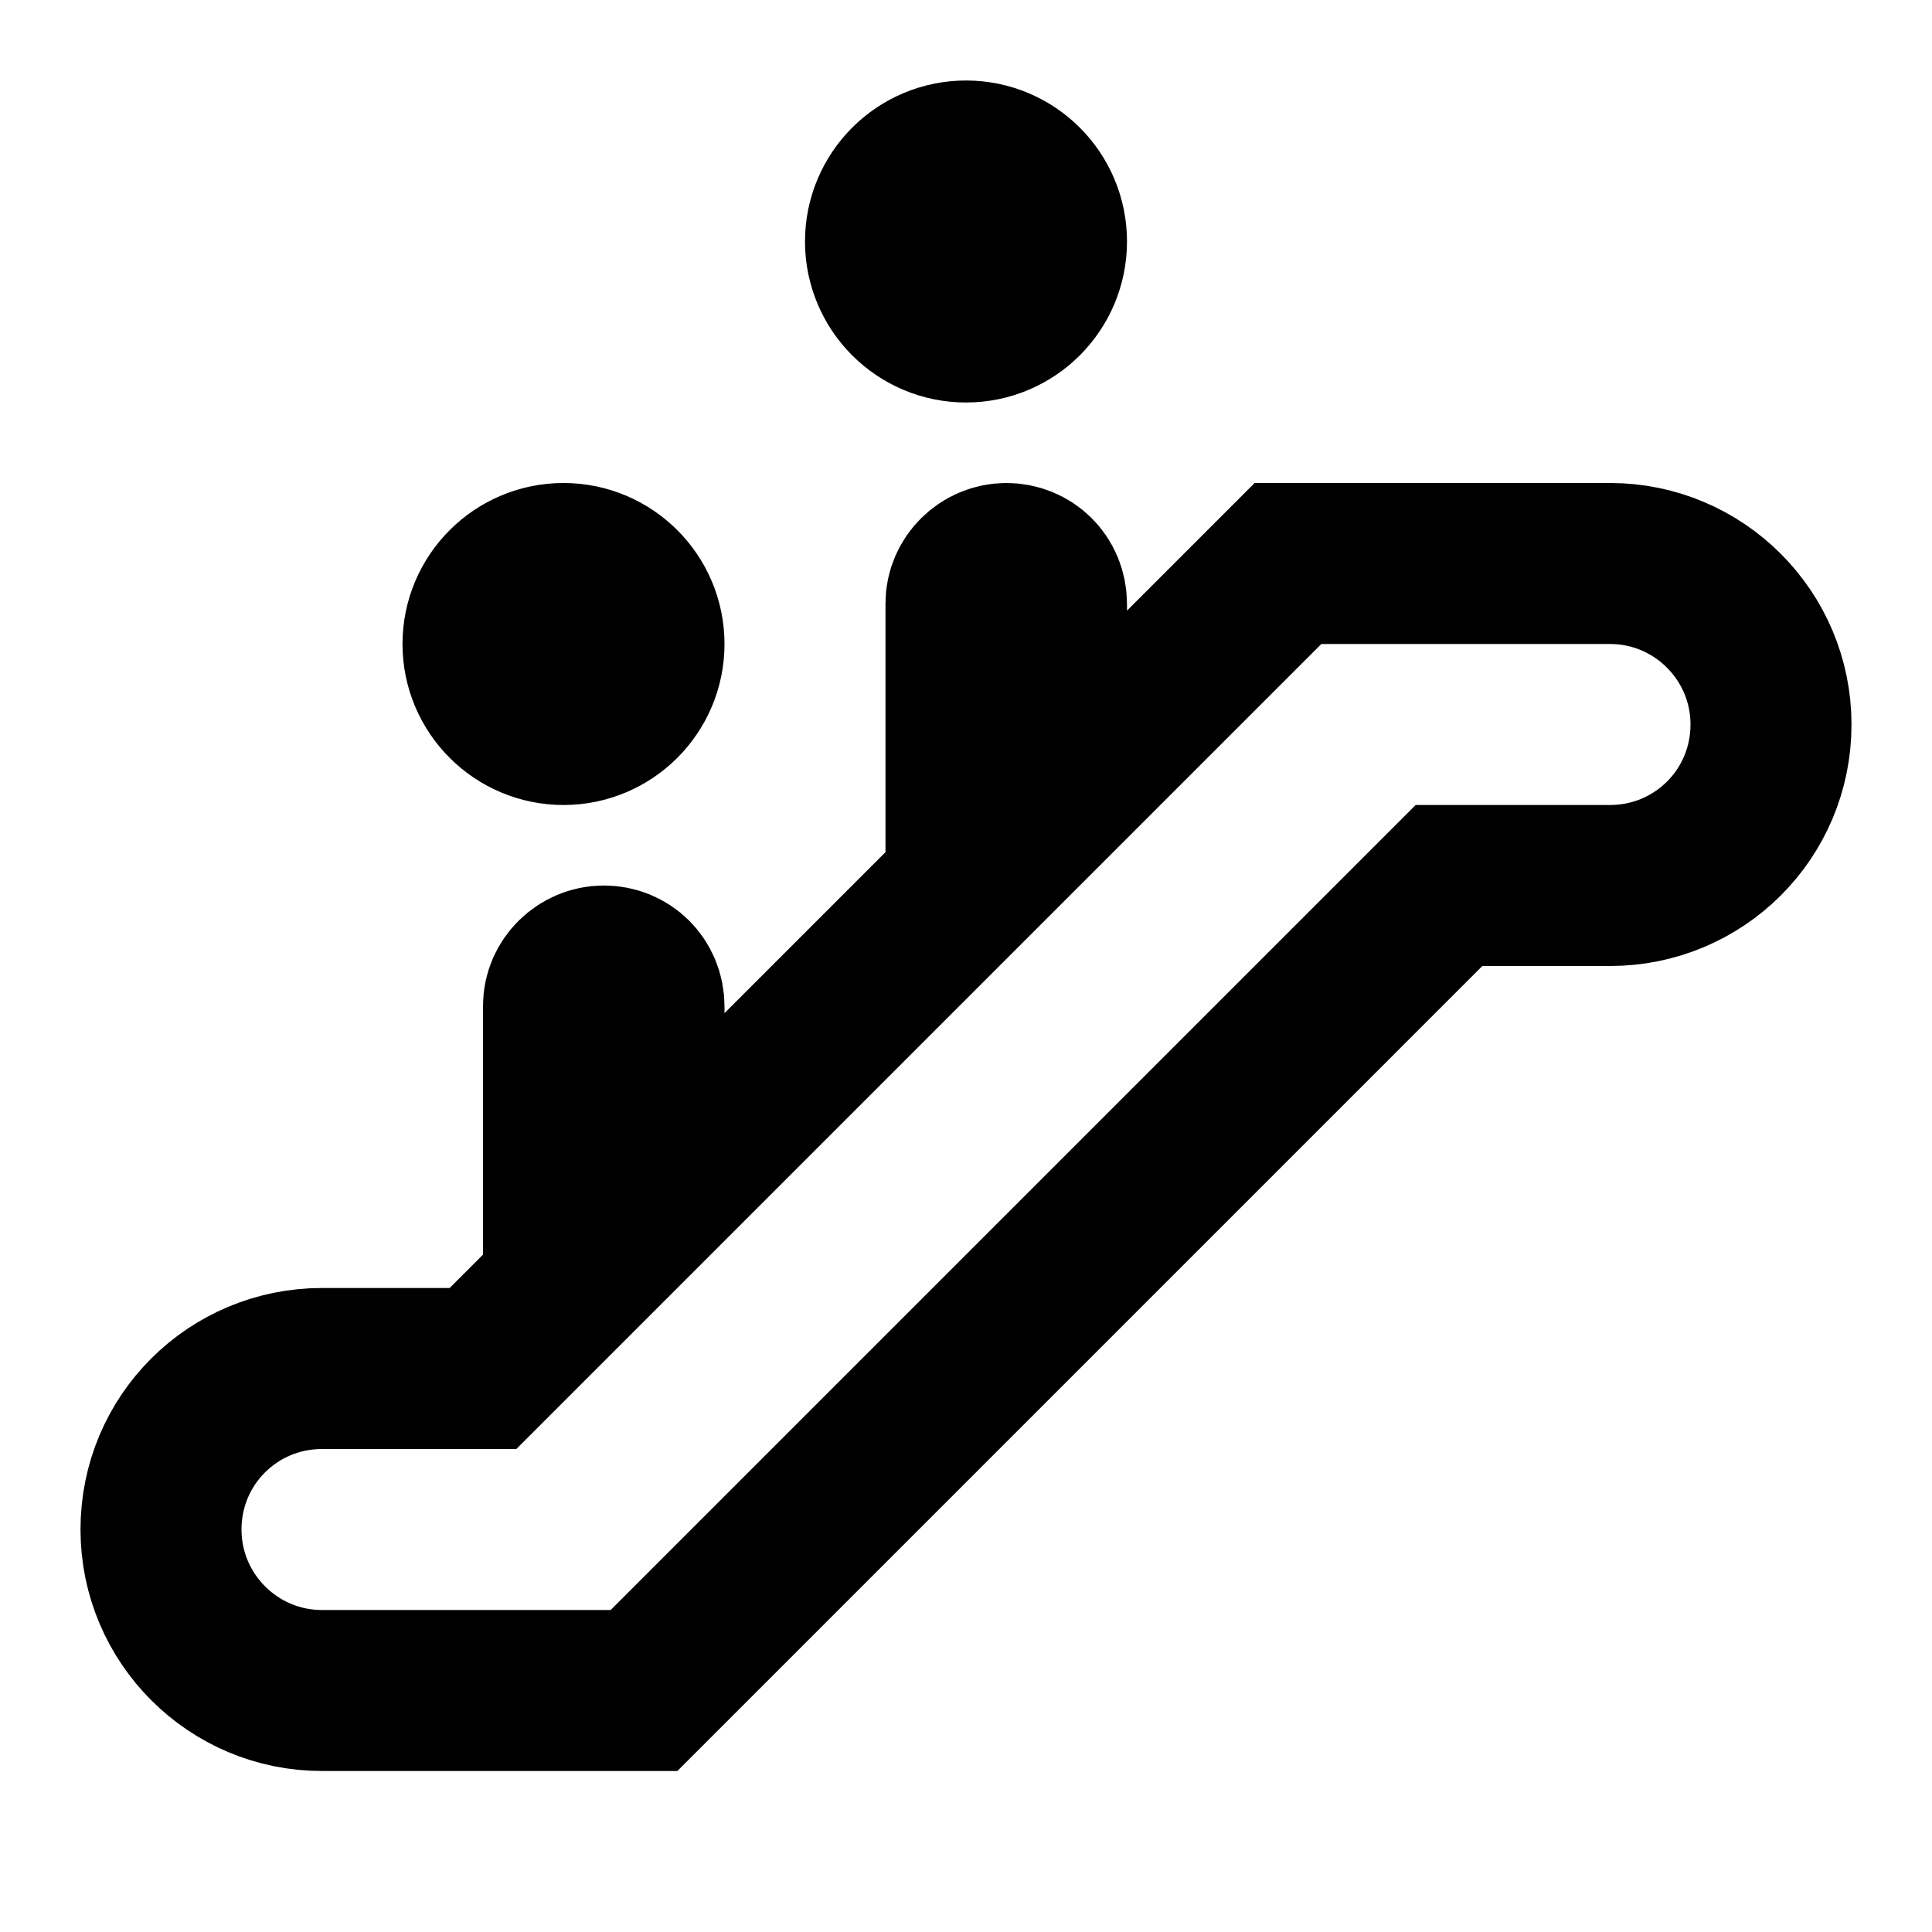
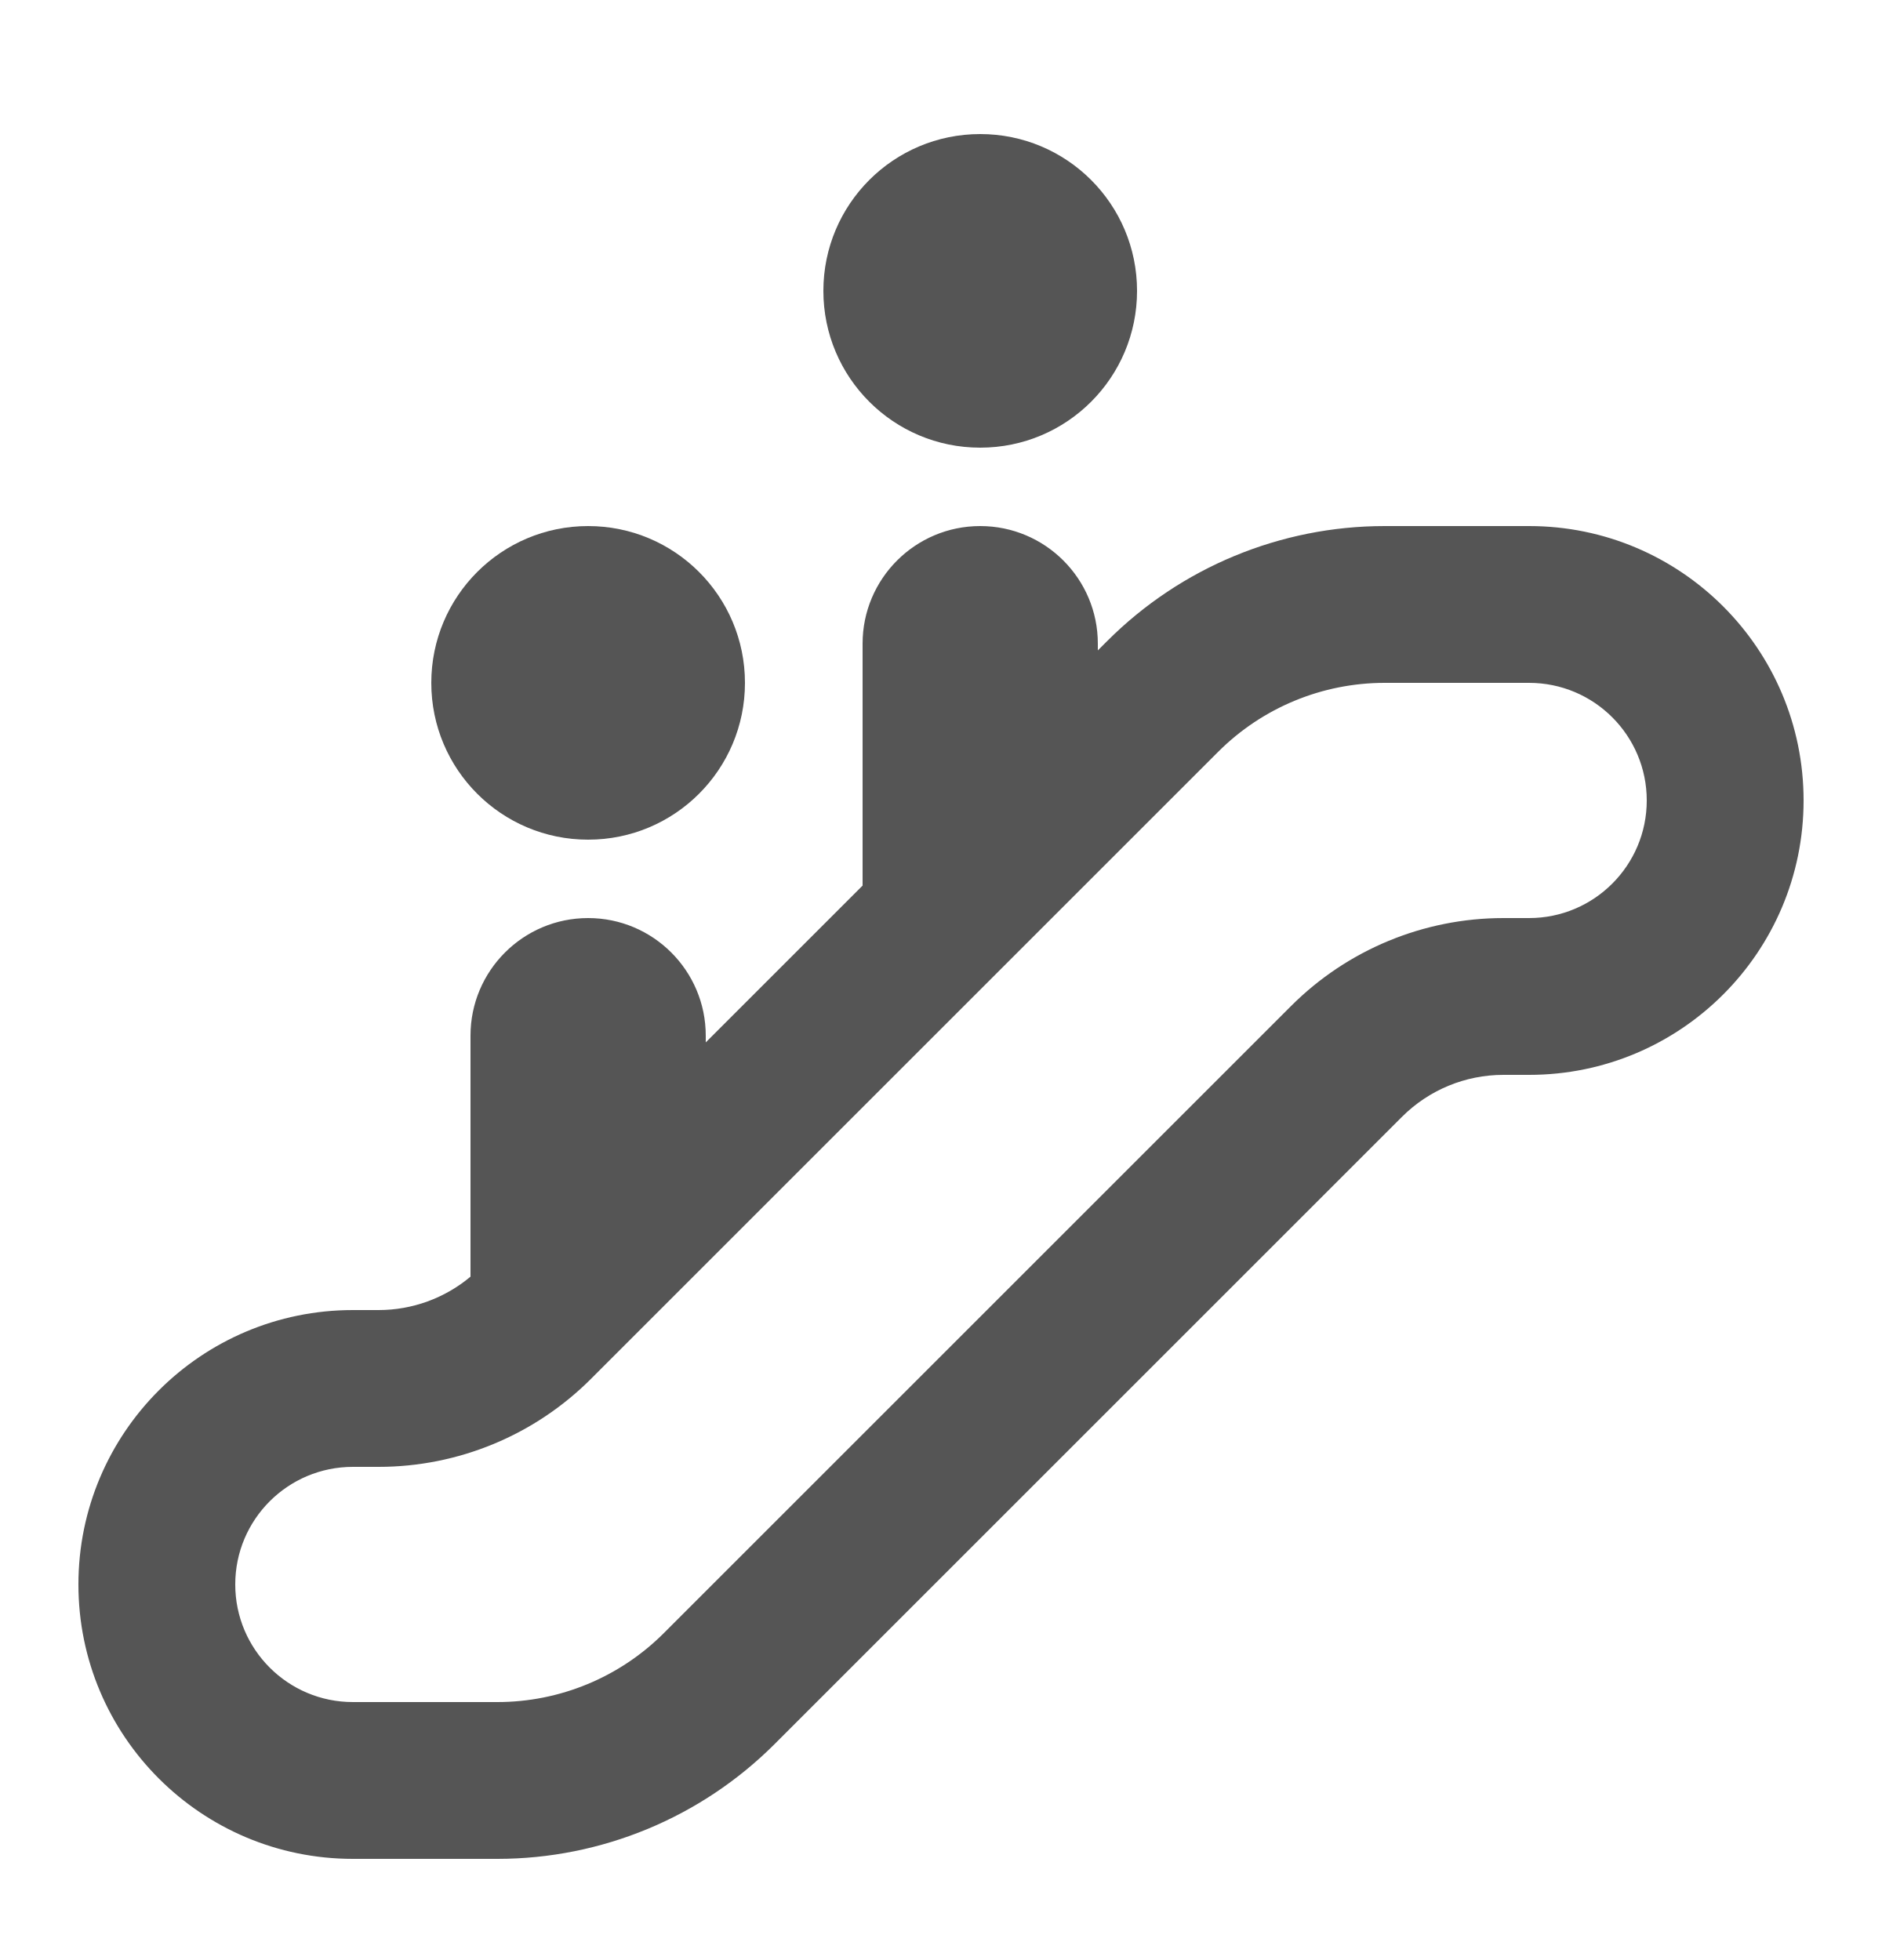
- <svg xmlns="http://www.w3.org/2000/svg" width="24" height="24" viewBox="0 0 24 24">
-   <path fill="none" stroke="#000" stroke-linecap="round" stroke-width="2" d="M22,9 C22,7.895 21.102,7 20.002,7 L16,7 L6,17 L4,17 C2.895,17 2,17.888 2,19 L2,19 C2,20.105 2.898,21 3.998,21 L8,21 L18,11 L20,11 C21.105,11 22,10.112 22,9 L22,9 Z M7,9 C7.552,9 8,8.552 8,8 C8,7.448 7.552,7 7,7 C6.448,7 6,7.448 6,8 C6,8.552 6.448,9 7,9 Z M7,15 L7,12.495 C7,12.222 7.232,12 7.5,12 L7.5,12 C7.776,12 8,12.214 8,12.505 L8,14 L7,15 Z M12,4 C12.552,4 13,3.552 13,3 C13,2.448 12.552,2 12,2 C11.448,2 11,2.448 11,3 C11,3.552 11.448,4 12,4 Z M12,10 L12,7.495 C12,7.222 12.232,7 12.5,7 L12.5,7 C12.776,7 13,7.214 13,7.505 L13,9 L12,10 Z" />
+ <svg xmlns="http://www.w3.org/2000/svg" width="24" height="25" viewBox="0 0 24 25" fill="none">
+   <path fill-rule="evenodd" clip-rule="evenodd" d="M19.5 6.71C21.433 6.71 23 8.277 23 10.21C23 12.143 21.433 13.71 19.5 13.71H19.172C18.687 13.71 18.222 13.902 17.879 14.245L9.879 22.245C8.941 23.183 7.669 23.71 6.343 23.71H4.5C2.567 23.71 1 22.143 1 20.21C1 18.277 2.567 16.71 4.5 16.71H4.828C5.258 16.71 5.673 16.558 6 16.284V13.21C6 12.382 6.672 11.71 7.5 11.71C8.328 11.71 9 12.382 9 13.21V13.296L11 11.296V8.21C11 7.382 11.672 6.71 12.5 6.71C13.328 6.71 14 7.382 14 8.21V8.296L14.121 8.175C15.059 7.237 16.331 6.71 17.657 6.71H19.5ZM17.657 8.71C16.862 8.71 16.098 9.026 15.535 9.589L7.535 17.589C6.817 18.307 5.843 18.71 4.828 18.71H4.5C3.672 18.71 3 19.381 3 20.21C3 21.038 3.672 21.71 4.5 21.71H6.343C7.138 21.71 7.902 21.394 8.465 20.831L16.465 12.831C17.183 12.113 18.157 11.71 19.172 11.71H19.5C20.328 11.71 21 11.038 21 10.21C21 9.382 20.328 8.71 19.5 8.71H17.657Z" fill="#555555" />
+   <path d="M7.5 6.71C8.605 6.71 9.5 7.605 9.5 8.71C9.5 9.815 8.605 10.71 7.5 10.71C6.395 10.71 5.5 9.815 5.5 8.71C5.5 7.605 6.395 6.71 7.5 6.71Z" fill="#555555" />
+   <path d="M12.5 1.71C13.605 1.71 14.5 2.605 14.5 3.71C14.5 4.815 13.605 5.71 12.5 5.71C11.395 5.71 10.5 4.815 10.5 3.71C10.5 2.605 11.395 1.71 12.5 1.71Z" fill="#555555" />
</svg>
